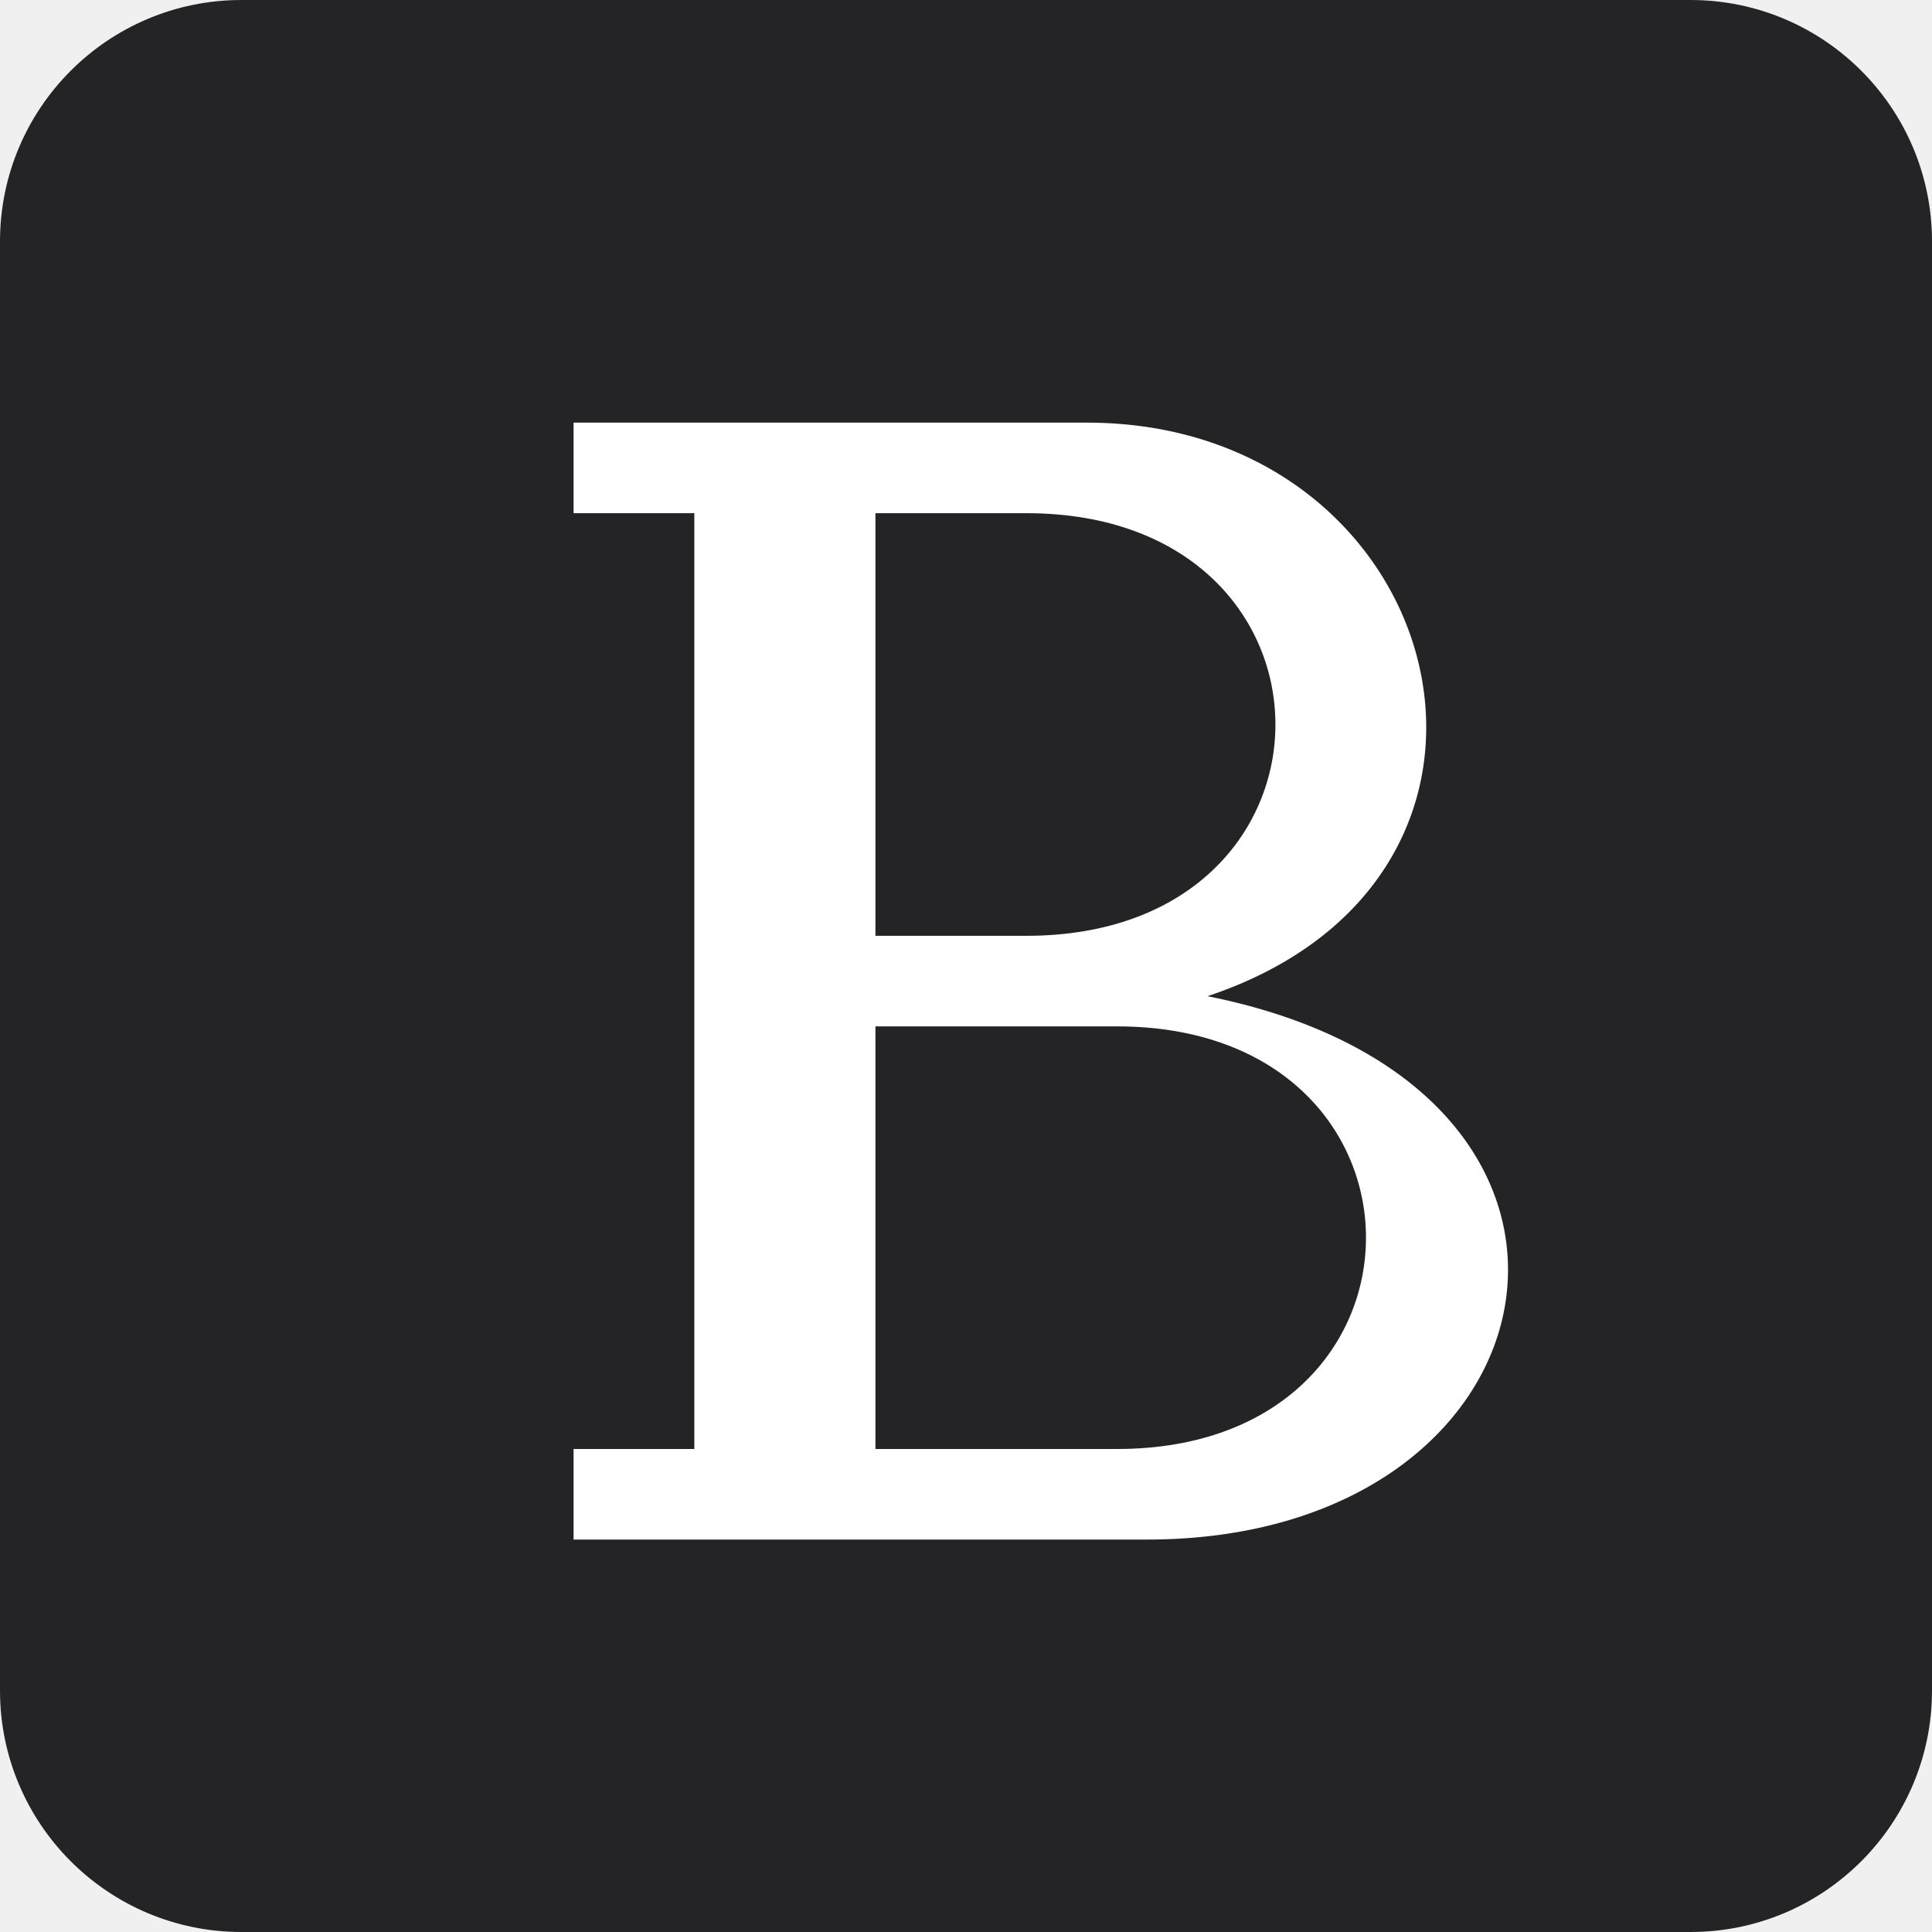
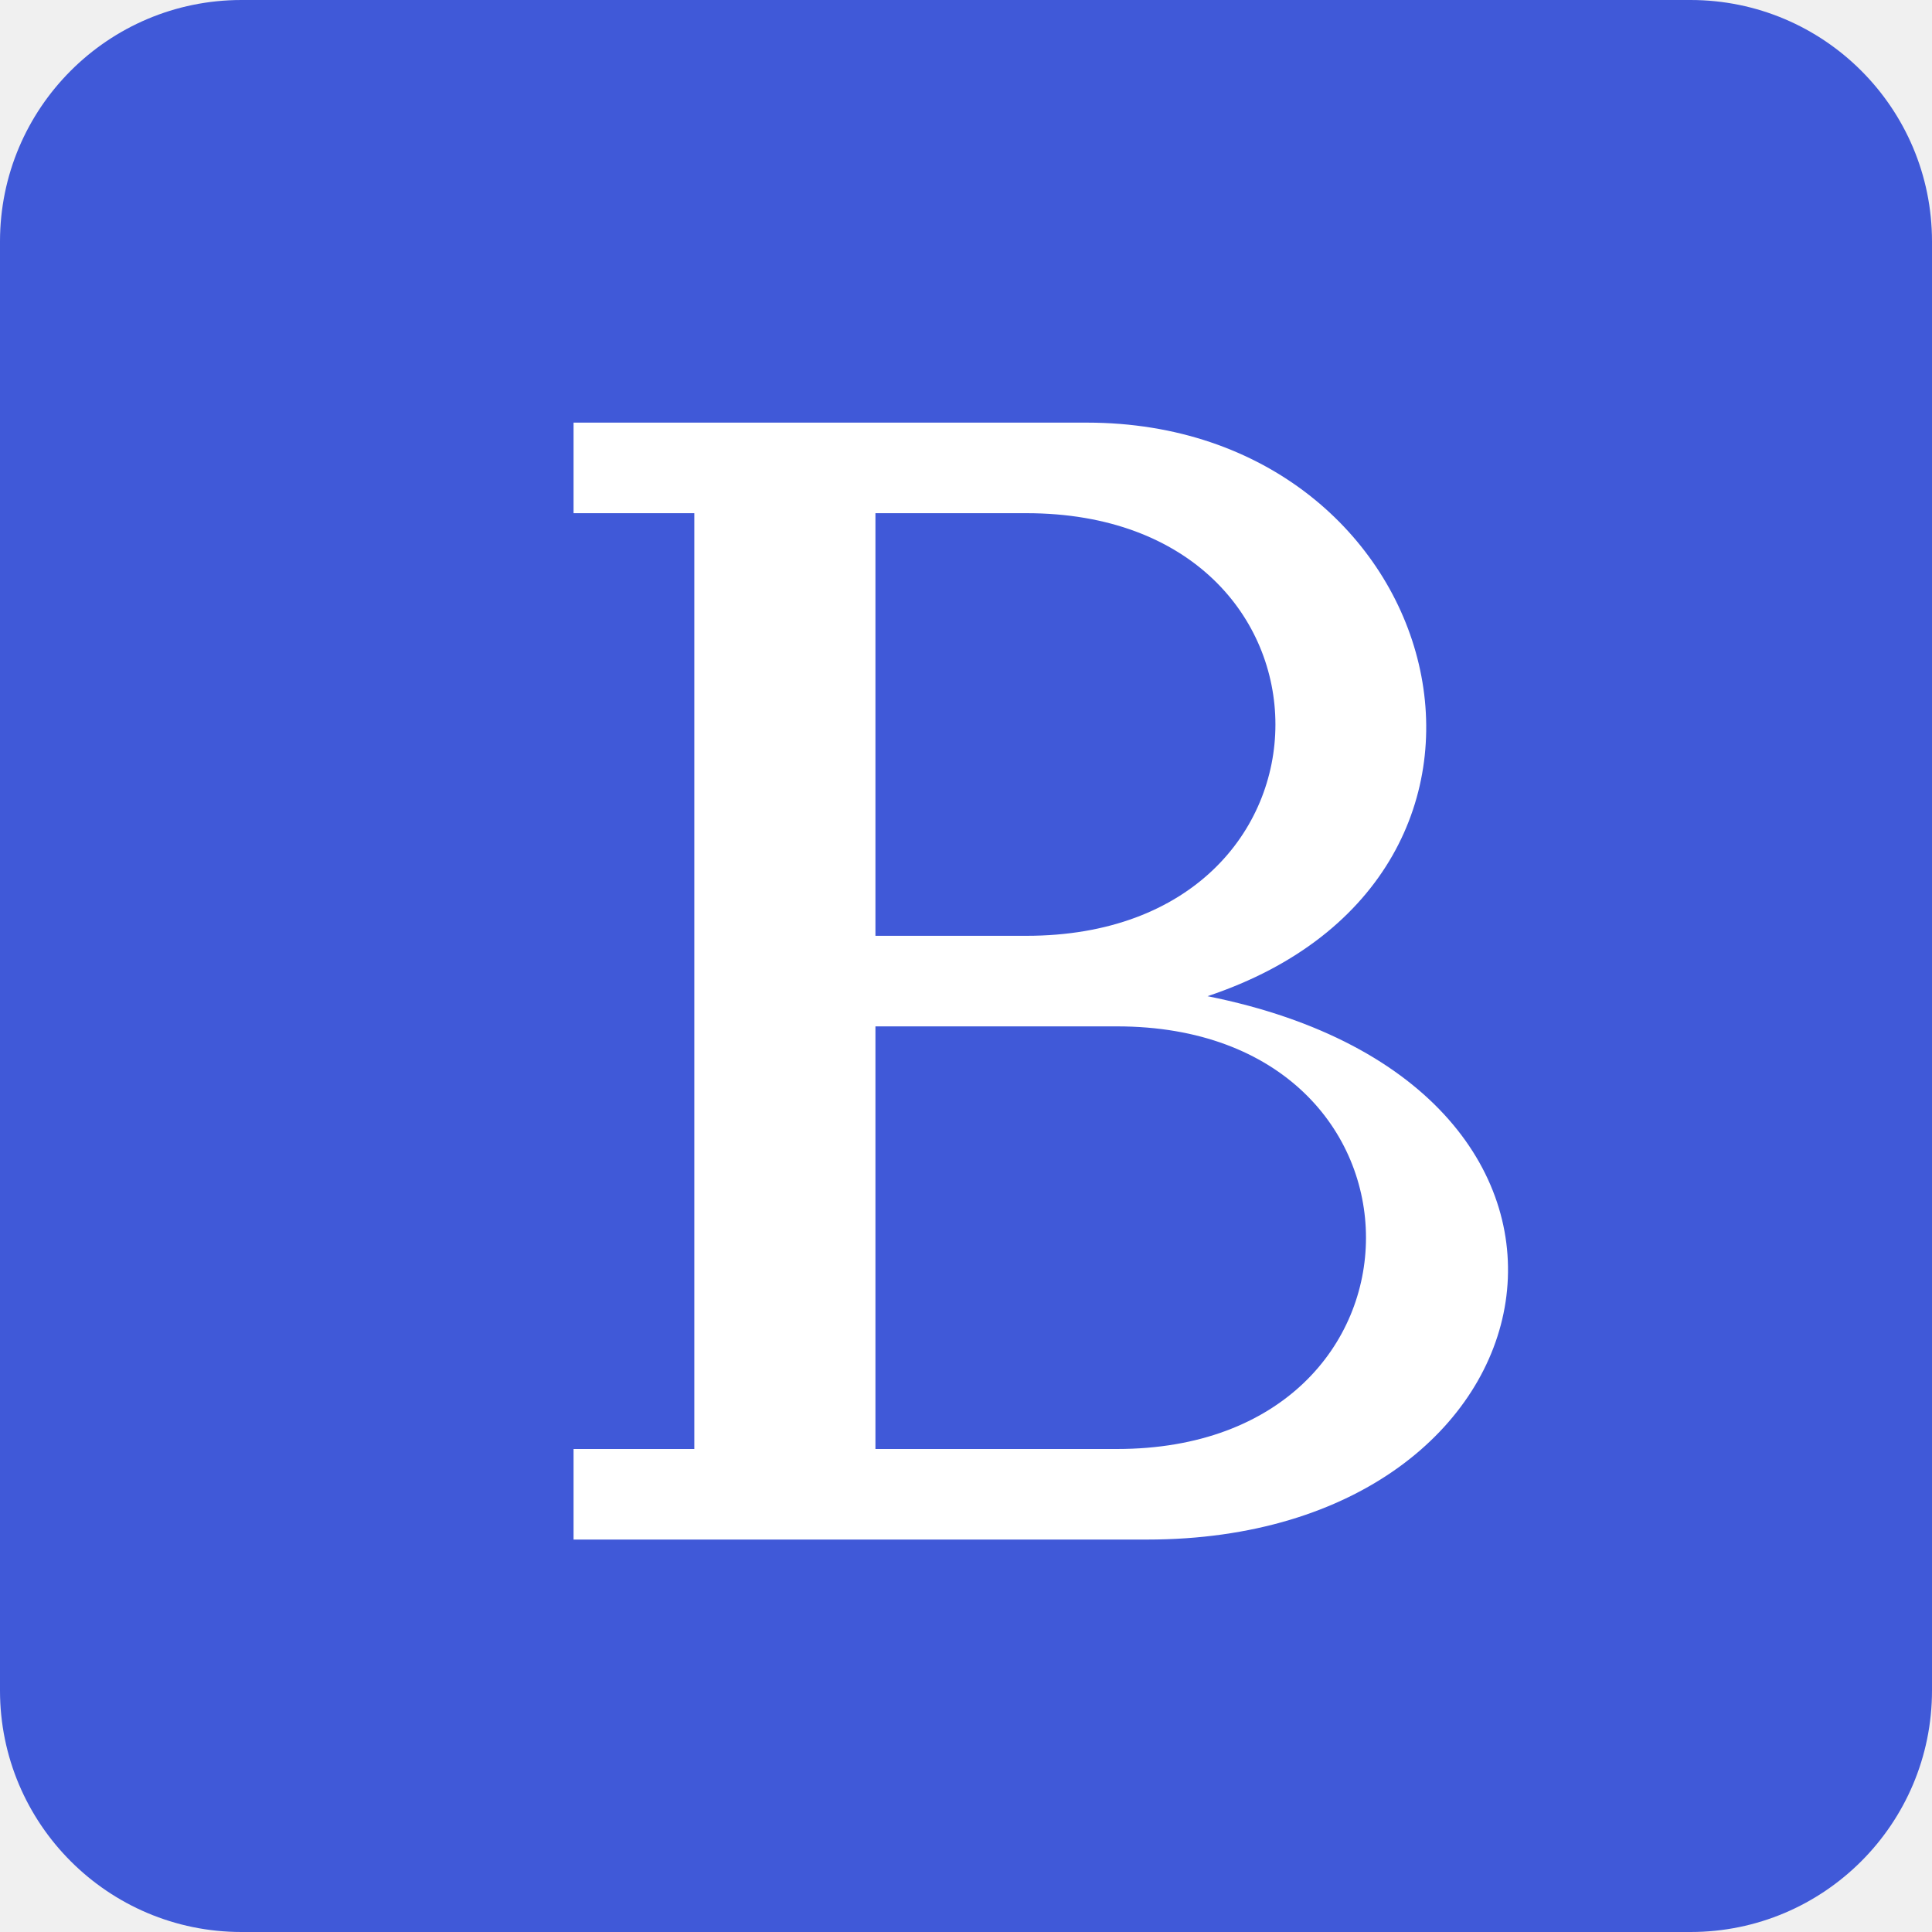
<svg xmlns="http://www.w3.org/2000/svg" viewBox="0 0 64 64">
-   <rect width="64" height="64" rx="8" fill="#242426" />
+   <rect width="64" height="64" rx="8" fill="#4059d8" />
  <path d="M19 14h17c12 0 16 15 4 19 15 3 12 18-2 18H19v-3h4V17h-4zm10 3v14h5c11 0 11-14 0-14zm0 17v14h8c11 0 11-14 0-14z" fill="#ffffff" />
</svg>
